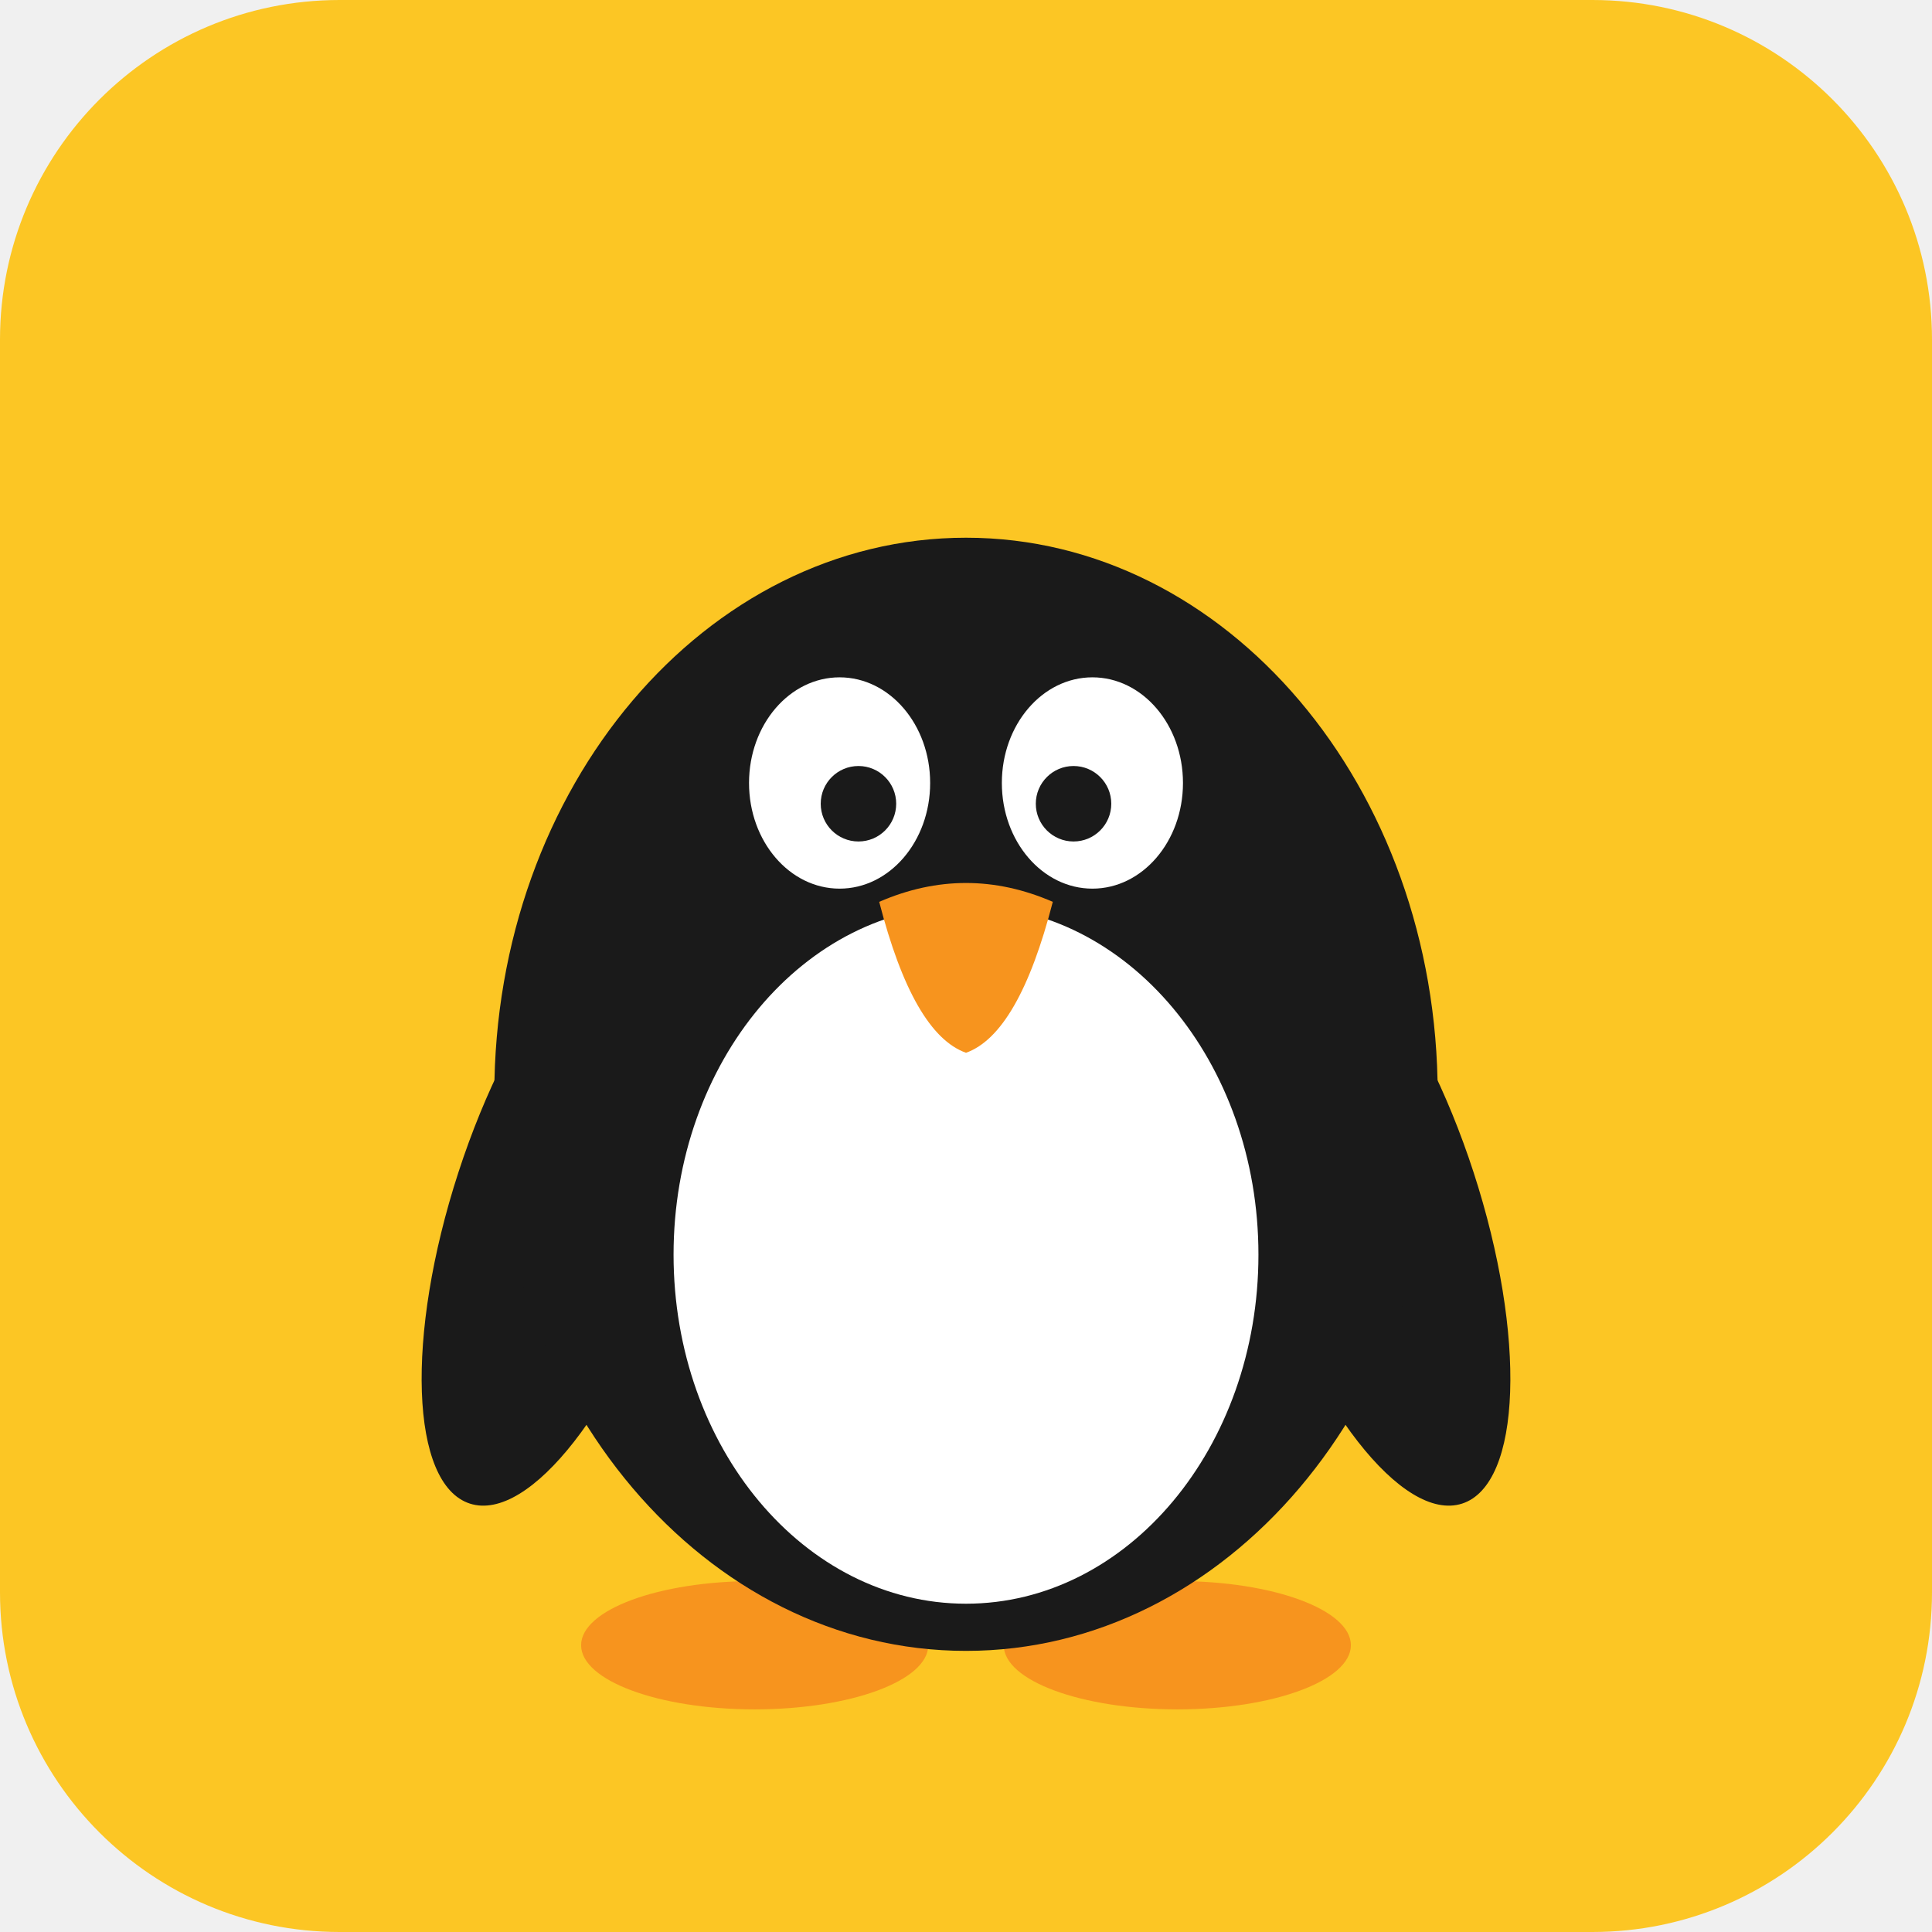
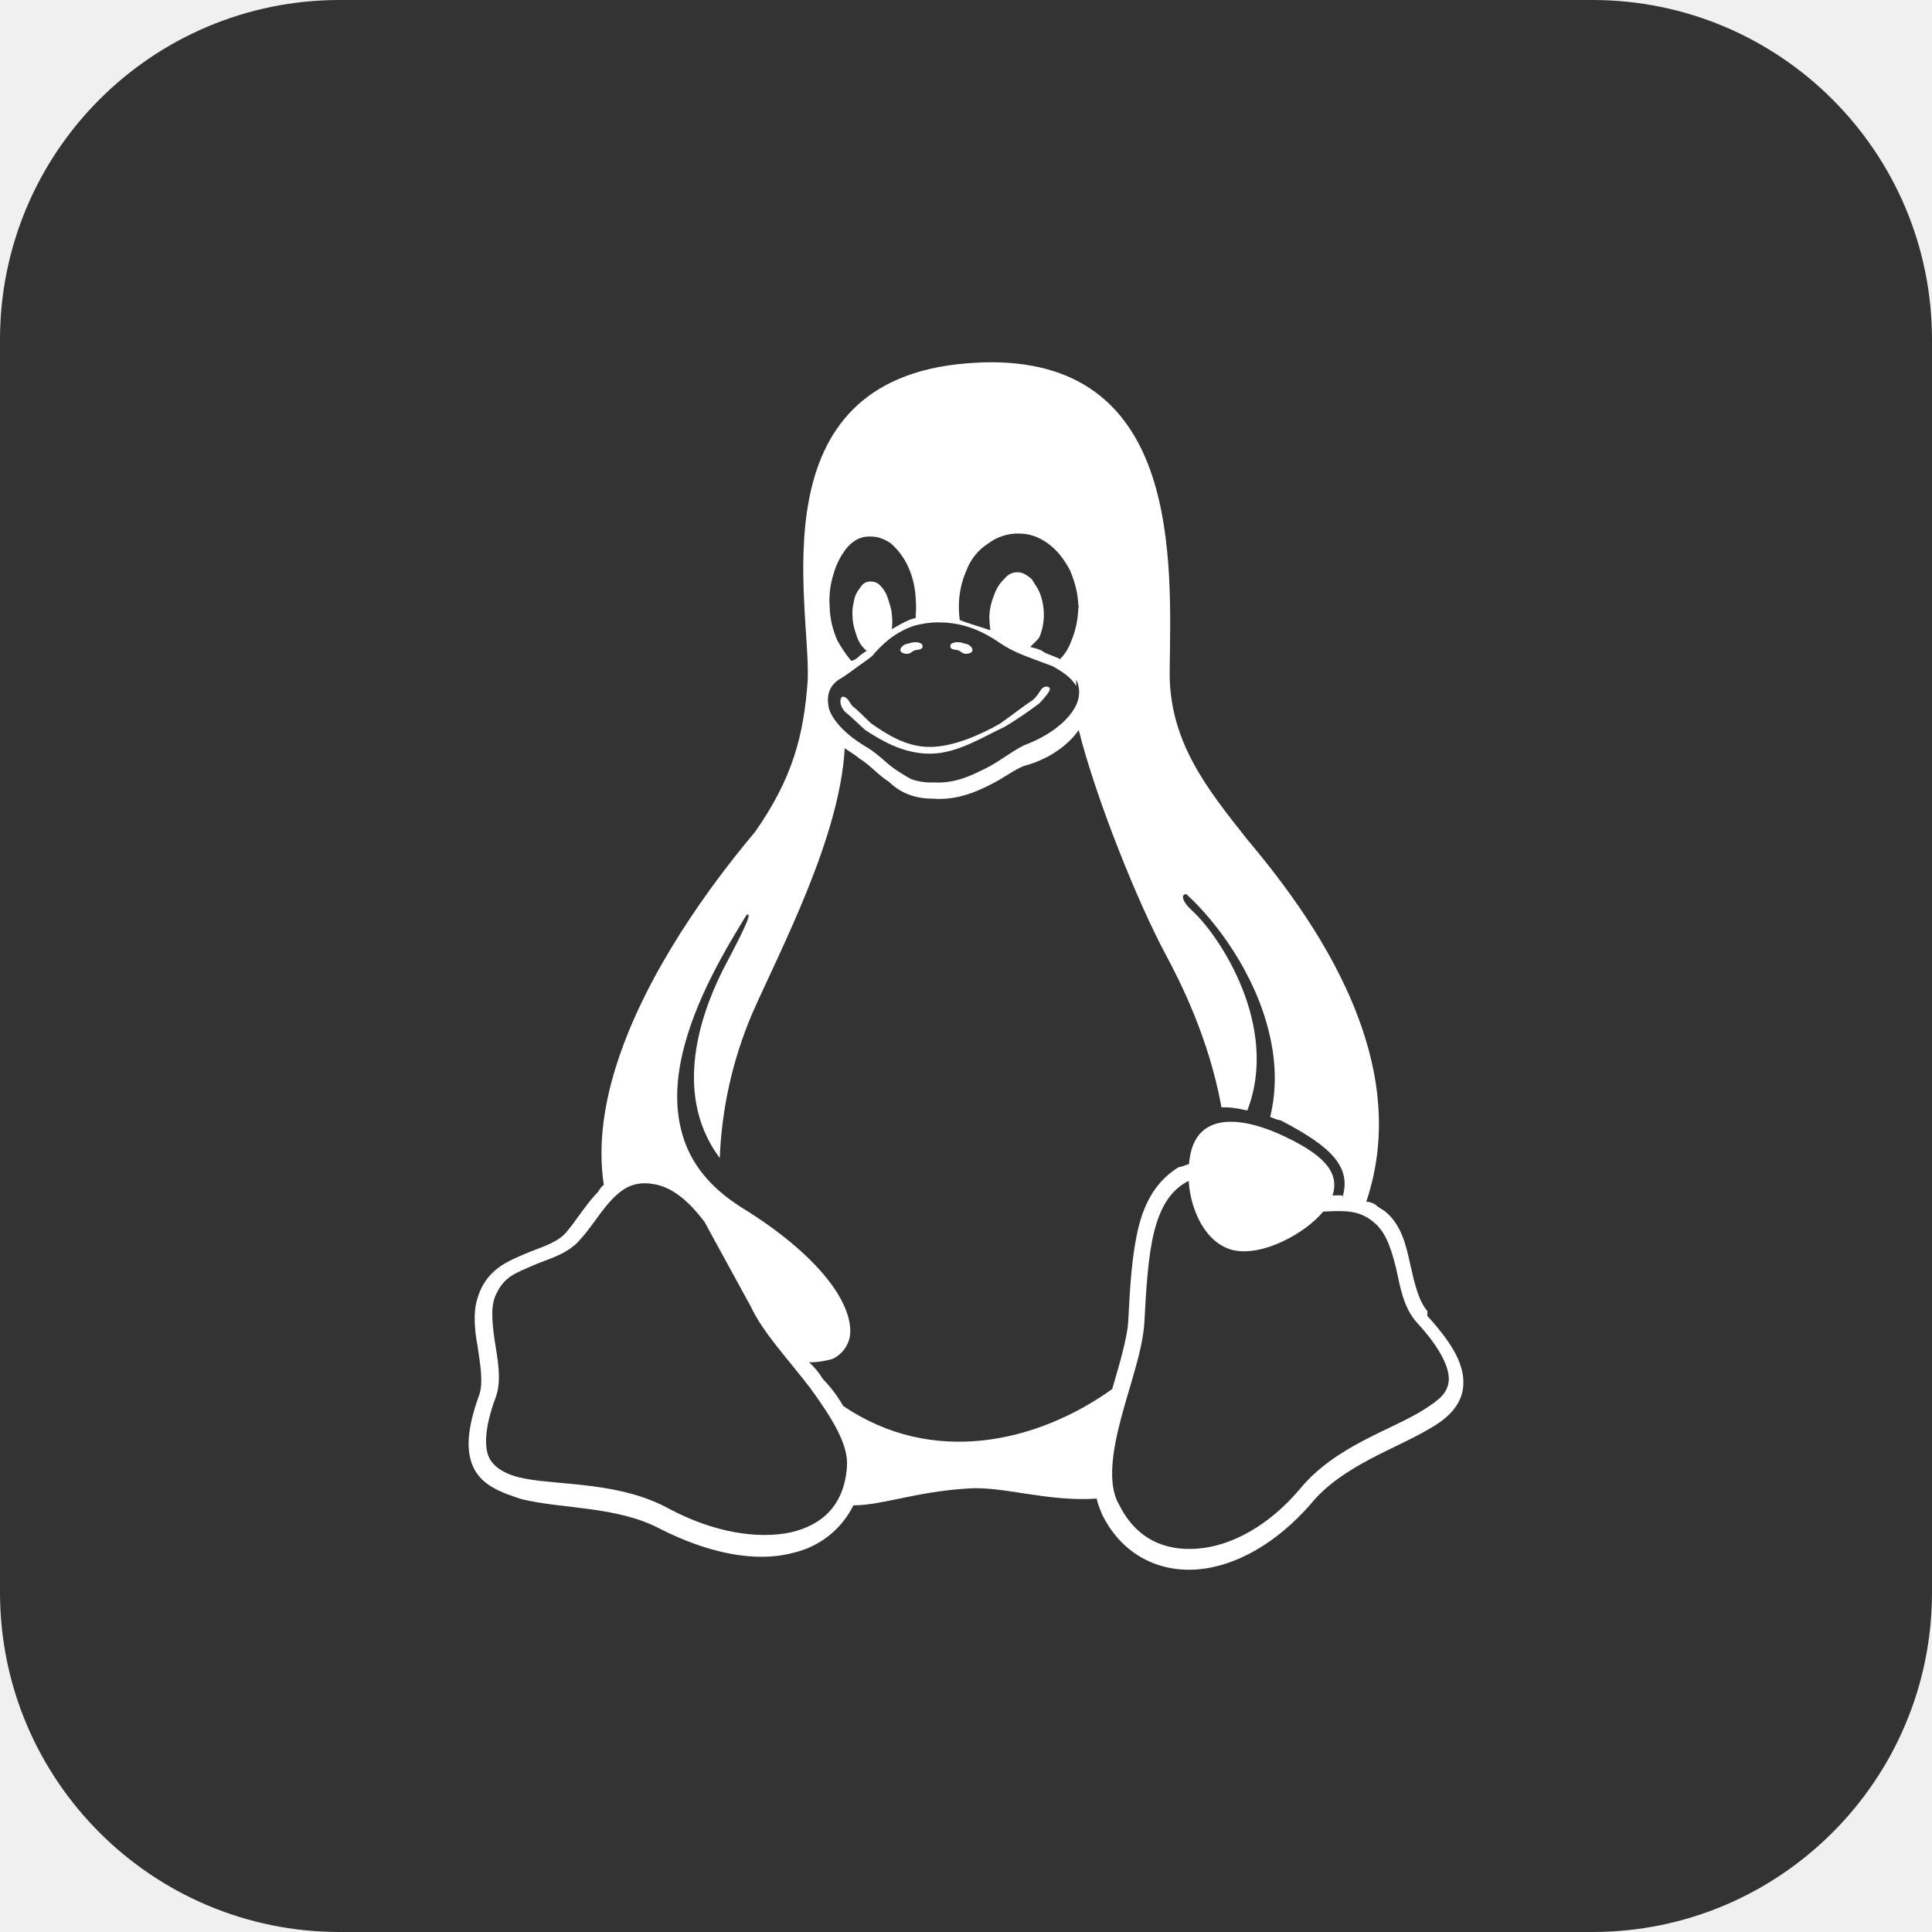
<svg xmlns="http://www.w3.org/2000/svg" width="1024" height="1024" viewBox="0 0 1024 1024">
-   <rect x="0" y="0" width="1024" height="1024" rx="180" fill="#FCC624" />
-   <ellipse cx="300" cy="640" rx="60" ry="165" fill="#1A1A1A" transform="rotate(18 300 640)" />
-   <ellipse cx="724" cy="640" rx="60" ry="165" fill="#1A1A1A" transform="rotate(-18 724 640)" />
-   <ellipse cx="400" cy="872" rx="92" ry="34" fill="#F7941E" />
-   <ellipse cx="624" cy="872" rx="92" ry="34" fill="#F7941E" />
-   <ellipse cx="512" cy="580" rx="250" ry="295" fill="#1A1A1A" />
-   <ellipse cx="512" cy="665" rx="155" ry="185" fill="#FFFFFF" />
-   <ellipse cx="445" cy="415" rx="48" ry="56" fill="#FFFFFF" />
-   <ellipse cx="579" cy="415" rx="48" ry="56" fill="#FFFFFF" />
-   <circle cx="455" cy="426" r="20" fill="#1A1A1A" />
-   <circle cx="569" cy="426" r="20" fill="#1A1A1A" />
-   <path d="M466 478 Q512 458 558 478 Q540 548 512 558 Q484 548 466 478 Z" fill="#F7941E" />
+   <rect x="0" y="0" width="1024" height="1024" rx="180" fill="#333333" />
+   <g transform="translate(192.00 192.00) scale(26.66667)">
+     <path fill="#FFFFFF" d="M12.504 0c-.155 0-.315.008-.48.021-4.226.333-3.105 4.807-3.17 6.298-.076 1.092-.3 1.953-1.05 3.02-.885 1.051-2.127 2.75-2.716 4.521-.278.832-.41 1.684-.287 2.489a.424.424 0 00-.11.135c-.26.268-.45.6-.663.839-.199.199-.485.267-.797.4-.313.136-.658.269-.864.68-.09.189-.136.394-.132.602 0 .199.027.4.055.536.058.399.116.728.04.97-.249.68-.28 1.145-.106 1.484.174.334.535.47.94.601.81.2 1.91.135 2.774.6.926.466 1.866.67 2.616.47.526-.116.97-.464 1.208-.946.587-.003 1.23-.269 2.26-.334.699-.058 1.574.267 2.577.2.025.134.063.198.114.333l.003.003c.391.778 1.113 1.132 1.884 1.071.771-.06 1.592-.536 2.257-1.306.631-.765 1.683-1.084 2.378-1.503.348-.199.629-.469.649-.853.023-.4-.2-.811-.714-1.376v-.097l-.003-.003c-.17-.2-.25-.535-.338-.926-.085-.401-.182-.786-.492-1.046h-.003c-.059-.054-.123-.067-.188-.135a.357.357 0 00-.19-.064c.431-1.278.264-2.55-.173-3.694-.533-1.41-1.465-2.638-2.175-3.483-.796-1.005-1.576-1.957-1.56-3.368.026-2.152.236-6.133-3.544-6.139zm.529 3.405h.013c.213 0 .396.062.584.198.19.135.33.332.438.533.105.259.158.459.166.724 0-.02.006-.04.006-.06v.105a.086.086 0 01-.004-.021l-.004-.024a1.807 1.807 0 01-.15.706.953.953 0 01-.213.335.71.71 0 00-.088-.042c-.104-.045-.198-.064-.284-.133a1.312 1.312 0 00-.22-.066c.05-.06.146-.133.183-.198.053-.128.082-.264.088-.402v-.02a1.21 1.21 0 00-.061-.4c-.045-.134-.101-.2-.183-.333-.084-.066-.167-.132-.267-.132h-.016c-.093 0-.176.03-.262.132a.8.8 0 00-.205.334 1.18 1.18 0 00-.09.4v.019c.002.089.008.179.02.267-.193-.067-.438-.135-.607-.202a1.635 1.635 0 01-.018-.2v-.02a1.772 1.772 0 01.15-.768c.082-.22.232-.406.43-.533a.985.985 0 01.594-.2zm-2.962.059h.036c.142 0 .27.048.399.135.146.129.264.288.344.465.09.199.14.4.153.667v.004c.007.134.006.2-.002.266v.08c-.03.007-.056.018-.083.024-.152.055-.274.135-.393.2.012-.09.013-.18.003-.267v-.015c-.012-.133-.04-.2-.082-.333a.613.613 0 00-.166-.267.248.248 0 00-.183-.064h-.021c-.071.006-.13.04-.186.132a.552.552 0 00-.12.27.944.944 0 00-.023.33v.015c.012.135.037.2.08.334.046.134.098.2.166.268.01.009.02.018.034.024-.07.057-.117.07-.176.136a.304.304 0 01-.131.068 2.62 2.62 0 01-.275-.402 1.772 1.772 0 01-.155-.667 1.759 1.759 0 01.08-.668 1.43 1.43 0 01.283-.535c.128-.133.26-.2.418-.2zm1.37 1.706c.332 0 .733.065 1.216.399.293.2.523.269 1.052.468h.003c.255.136.405.266.478.399v-.131a.571.571 0 01.016.47c-.123.31-.516.643-1.063.842v.002c-.268.135-.501.333-.775.465-.276.135-.588.292-1.012.267a1.139 1.139 0 01-.448-.067 3.566 3.566 0 01-.322-.198c-.195-.135-.363-.332-.612-.465v-.005h-.005c-.4-.246-.616-.512-.686-.71-.07-.268-.005-.47.193-.6.224-.135.38-.271.483-.336.104-.074.143-.102.176-.131h.002v-.003c.169-.202.436-.47.839-.601.139-.036.294-.065.466-.065zm2.8 2.142c.358 1.417 1.196 3.475 1.735 4.473.286.534.855 1.659 1.102 3.024.156-.005.33.018.513.064.646-1.671-.546-3.467-1.089-3.966-.22-.2-.232-.335-.123-.335.59.534 1.365 1.572 1.646 2.757.13.535.16 1.104.021 1.67.067.028.135.06.205.067 1.032.534 1.413.938 1.23 1.537v-.043c-.06-.003-.12 0-.18 0h-.016c.151-.467-.182-.825-1.065-1.224-.915-.4-1.646-.336-1.77.465-.008.043-.013.066-.018.135-.068.023-.139.053-.209.064-.43.268-.662.669-.793 1.187-.13.533-.17 1.156-.205 1.869v.003c-.02.334-.17.838-.319 1.35-1.5 1.072-3.58 1.538-5.348.334a2.645 2.645 0 00-.402-.533 1.45 1.45 0 00-.275-.333c.182 0 .338-.03.465-.067a.615.615 0 00.314-.334c.108-.267 0-.697-.345-1.163-.345-.467-.931-.995-1.788-1.521-.63-.4-.986-.87-1.15-1.396-.165-.534-.143-1.085-.015-1.645.245-1.07.873-2.11 1.274-2.763.107-.065.037.135-.408.974-.396.751-1.14 2.497-.122 3.854a8.123 8.123 0 01.647-2.876c.564-1.278 1.743-3.504 1.836-5.268.048.036.217.135.289.202.218.133.38.333.59.465.21.201.477.335.876.335.039.003.075.006.11.006.412 0 .73-.134.997-.268.29-.134.52-.334.74-.4h.005c.467-.135.835-.402 1.044-.7zm2.185 8.958c.037.6.343 1.245.882 1.377.588.134 1.434-.333 1.791-.765l.211-.01c.315-.007.577.01.847.268l.003.003c.208.199.305.53.391.876.085.4.154.78.409 1.066.486.527.645.906.636 1.14l.003-.007v.018l-.003-.012c-.015.262-.185.396-.498.595-.63.401-1.746.712-2.457 1.57-.618.737-1.37 1.14-2.036 1.191-.664.053-1.237-.2-1.574-.898l-.005-.003c-.21-.4-.12-1.025.056-1.69.176-.668.428-1.344.463-1.897.037-.714.076-1.335.195-1.814.12-.465.308-.797.641-.984l.045-.022zm-10.814.049h.01c.053 0 .105.005.157.014.376.055.706.333 1.023.752l.91 1.664.003.003c.243.533.754 1.064 1.189 1.637.434.598.77 1.131.729 1.57v.006c-.057.744-.48 1.148-1.125 1.294-.645.135-1.52.002-2.395-.464-.968-.536-2.118-.469-2.857-.602-.369-.066-.61-.2-.723-.4-.11-.2-.113-.602.123-1.23v-.004l.002-.003c.117-.334.03-.752-.027-1.118-.055-.401-.083-.71.043-.94.16-.334.396-.4.69-.533.294-.135.64-.202.915-.47h.002v-.002c.256-.268.445-.601.668-.838.19-.201.38-.336.663-.336zm7.159-9.074c-.435.201-.945.535-1.488.535-.542 0-.97-.267-1.28-.466-.154-.134-.28-.268-.373-.335-.164-.134-.144-.333-.074-.333.109.016.129.134.199.2.096.066.215.2.36.333.292.2.68.467 1.167.467.485 0 1.053-.267 1.398-.466.195-.135.445-.334.648-.467.156-.136.149-.267.279-.267.128.016.034.134-.147.332a8.097 8.097 0 01-.69.468zm-1.082-1.583V5.64c-.006-.02.013-.042.029-.05.074-.043.18-.027.26.004.063 0 .16.067.15.135-.006.049-.085.066-.135.066-.055 0-.092-.043-.141-.068-.052-.018-.146-.008-.163-.065zm-.551 0c-.02.058-.113.049-.166.066-.047.025-.086.068-.14.068-.05 0-.13-.02-.136-.068-.01-.066.088-.133.15-.133.08-.031.184-.047.259-.005.019.009.036.03.03.05v.02h.003z" />
+   </g>
</svg>
